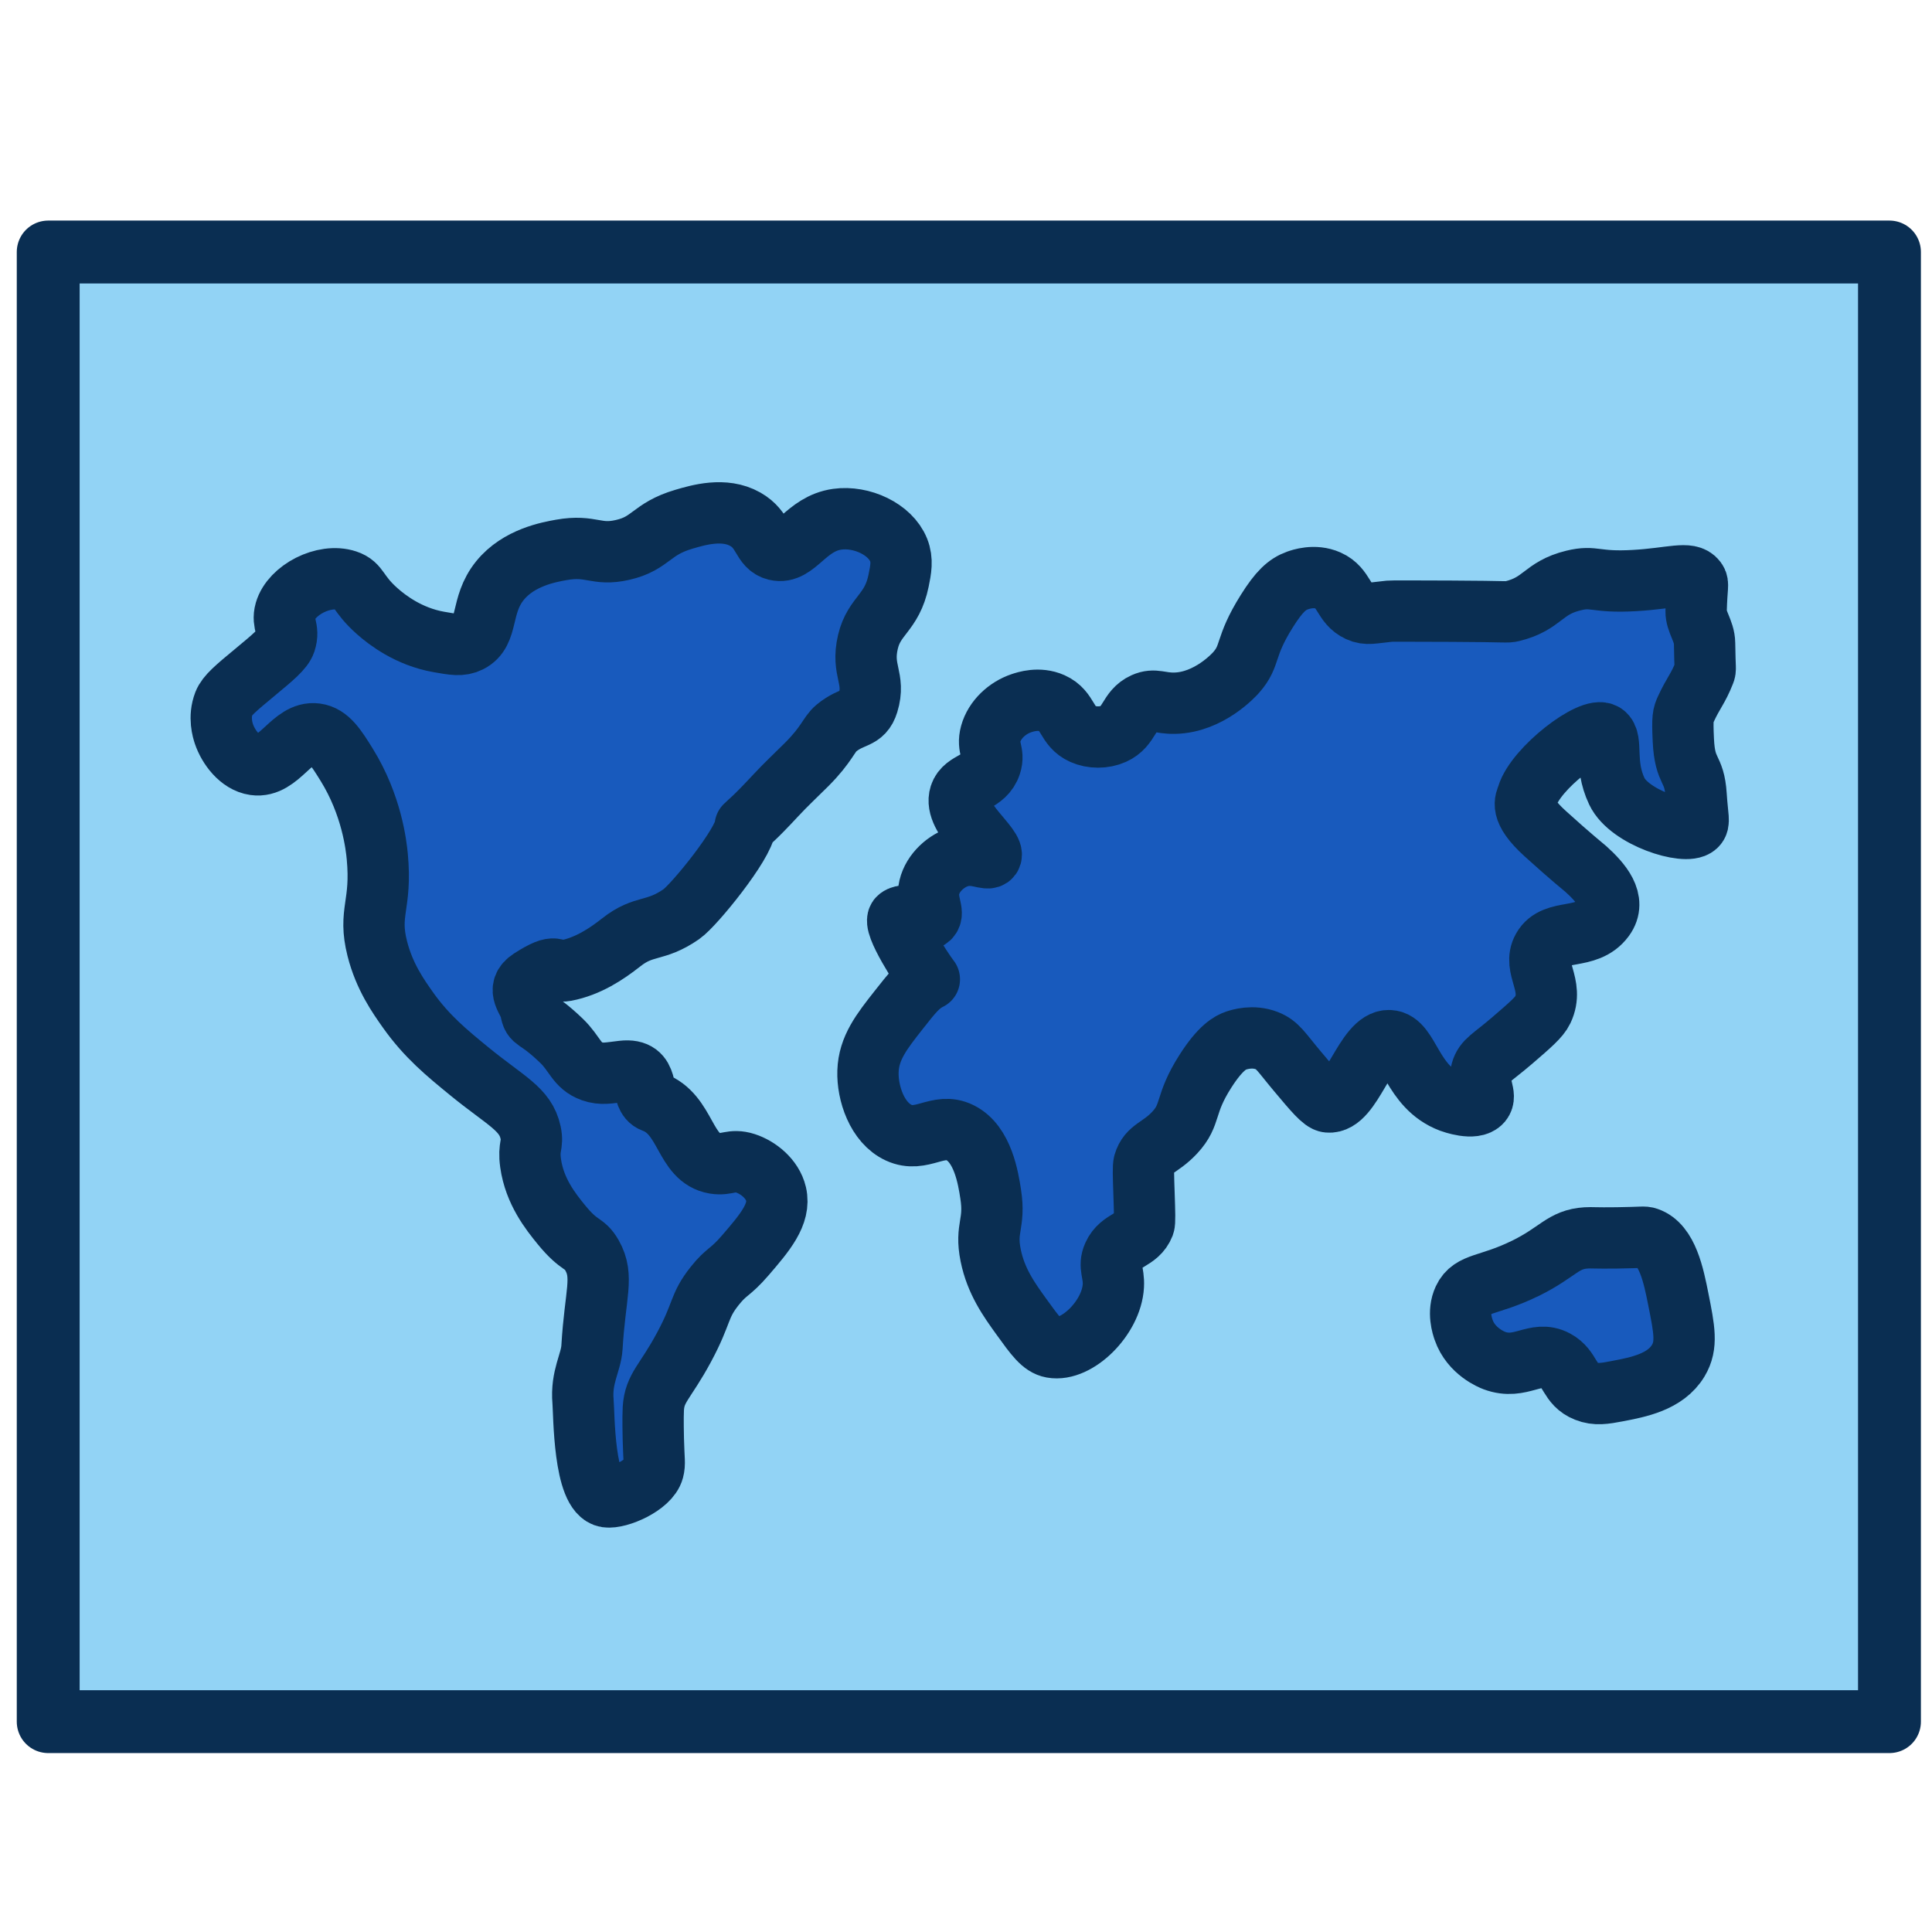
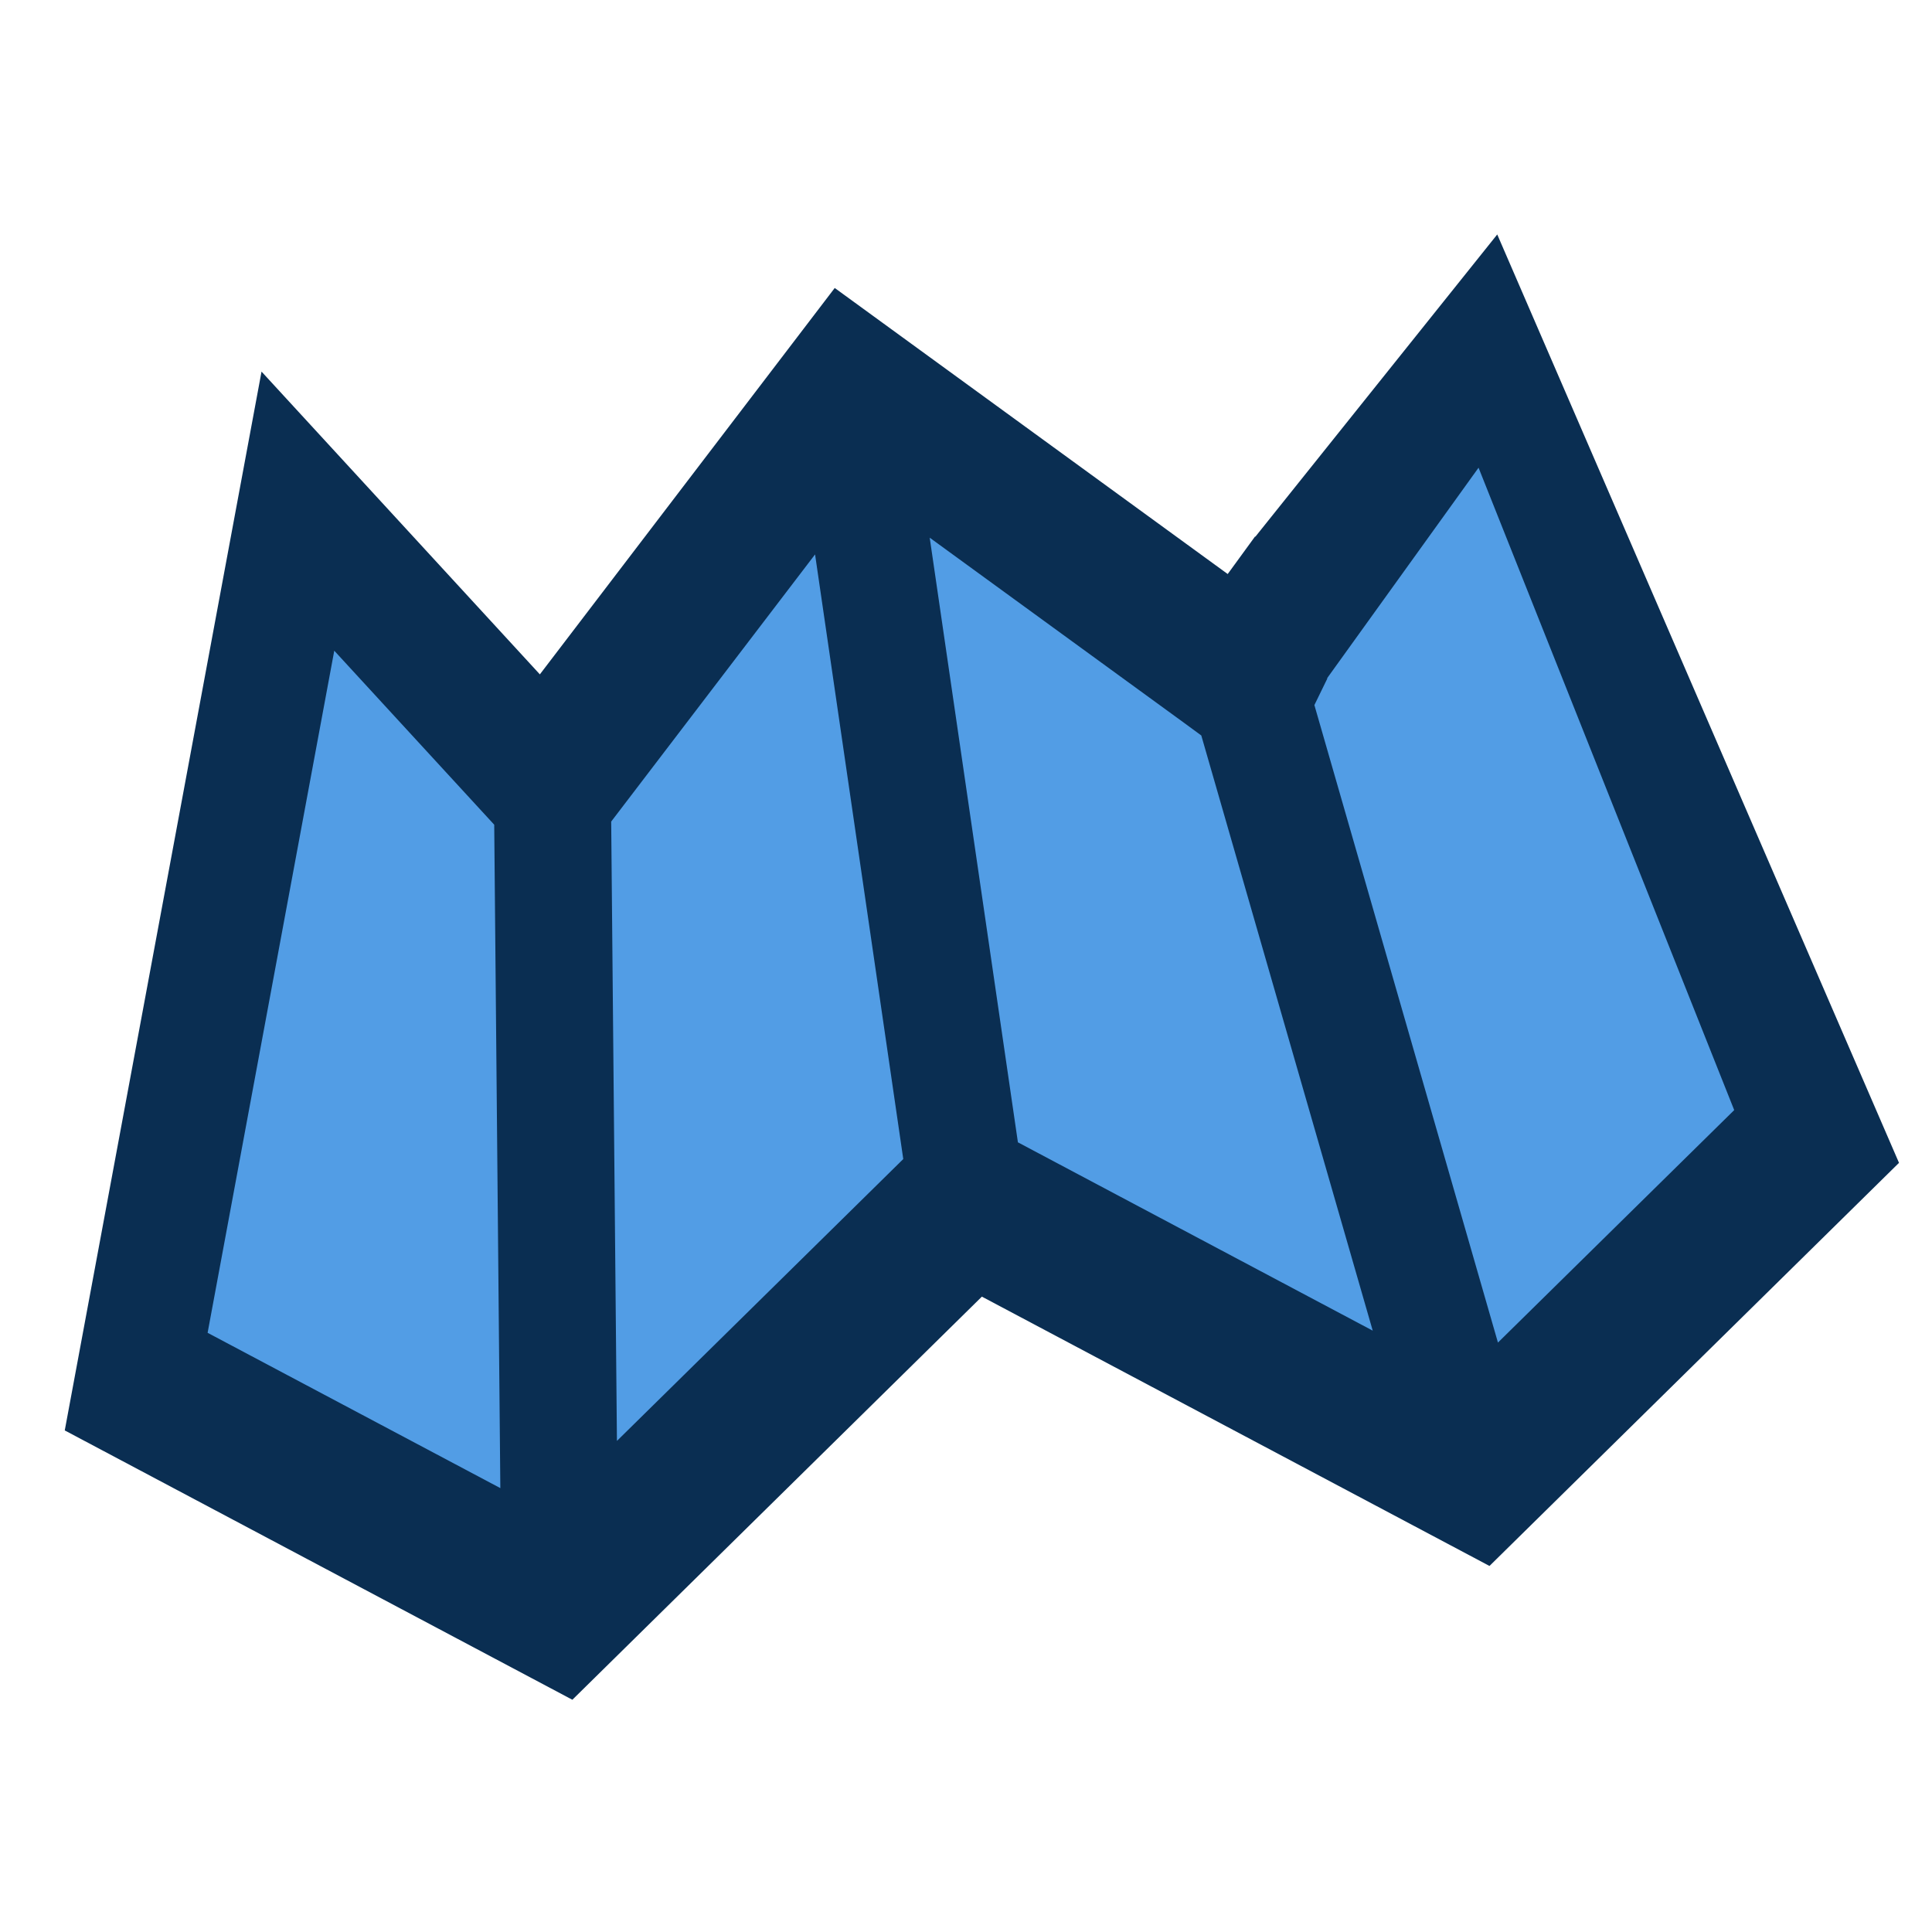
- <svg xmlns="http://www.w3.org/2000/svg" id="emoji" viewBox="0 0 72 72" version="1.1">
-   <defs id="defs6" />
-   <g id="color" style="stroke:#0a2e52;stroke-opacity:1" transform="matrix(1.106751,0,0,1.106751,-3.737209,-2.603287)">
-     <rect x="5" y="10.838" width="62" height="49.486" fill="#92d3f5" stroke="none" stroke-linecap="round" stroke-linejoin="round" stroke-miterlimit="10" stroke-width="2.117" id="rect1" style="stroke:#0a2e52;stroke-opacity:1" />
-     <path fill="#B1CC33" stroke="none" stroke-linecap="round" stroke-linejoin="round" stroke-miterlimit="10" stroke-width="2.065" d="m 28.474,30.163 c -0.043,0.602 -1.722,2.67 -2.151,2.969 -0.897,0.623 -1.247,0.337 -2.028,0.952 -0.495,0.39 -1.114,0.806 -1.872,0.952 -0.42,0.081 -0.234,-0.316 -1.178,0.29 -0.526,0.338 -0.059,0.701 0,1.033 0.079,0.446 0.139,0.177 1.033,1.033 0.467,0.447 0.509,0.845 1.033,1.033 0.328,0.117 0.566,0.053 1.033,0 0.979,-0.111 0.544,0.854 1.033,1.033 1.125,0.412 1.029,1.892 2.065,2.065 0.419,0.07 0.569,-0.149 1.033,0 0.425,0.137 0.912,0.517 1.033,1.033 0.159,0.679 -0.384,1.311 -1.033,2.065 -0.525,0.61 -0.622,0.516 -1.033,1.033 -0.549,0.69 -0.402,0.892 -1.033,2.065 -0.639,1.188 -0.99,1.354 -1.033,2.065 -0.018,0.297 -8.26e-4,1.001 0,1.033 0.018,0.718 0.058,0.812 0,1.033 -0.135,0.513 -1.177,0.963 -1.571,0.904 -0.774,-0.116 -0.76,-2.791 -0.796,-3.206 -0.073,-0.837 0.27,-1.304 0.301,-1.829 0.107,-1.814 0.41,-2.377 0,-3.098 -0.262,-0.46 -0.4,-0.257 -1.033,-1.033 -0.357,-0.438 -0.899,-1.117 -1.033,-2.065 -0.084,-0.597 0.092,-0.601 0,-1.033 -0.171,-0.801 -0.835,-1.059 -2.065,-2.065 -0.759,-0.621 -1.432,-1.171 -2.065,-2.065 -0.329,-0.465 -0.794,-1.122 -1.033,-2.065 -0.314,-1.242 0.154,-1.444 0,-3.098 -0.035,-0.372 -0.185,-1.731 -1.033,-3.098 -0.36,-0.58 -0.613,-0.977 -1.033,-1.033 -0.8,-0.107 -1.229,1.152 -2.065,1.033 -0.5,-0.071 -0.886,-0.597 -1.033,-1.033 -0.039,-0.116 -0.182,-0.561 0,-1.033 0.101,-0.261 0.412,-0.518 1.033,-1.033 0.634,-0.525 0.952,-0.792 1.033,-1.033 0.151,-0.453 -0.121,-0.614 0,-1.033 0.207,-0.716 1.306,-1.284 2.065,-1.033 0.436,0.144 0.342,0.421 1.033,1.033 0.335,0.297 1.06,0.854 2.065,1.033 0.508,0.09 0.762,0.136 1.033,0 0.668,-0.334 0.349,-1.219 1.033,-2.065 0.629,-0.778 1.652,-0.959 2.065,-1.033 1.022,-0.181 1.162,0.207 2.065,0 0.971,-0.223 0.943,-0.702 2.065,-1.033 0.492,-0.145 1.358,-0.4 2.065,0 0.637,0.36 0.553,0.917 1.033,1.033 0.67,0.162 0.999,-0.883 2.065,-1.033 0.815,-0.114 1.783,0.332 2.065,1.033 0.14,0.348 0.074,0.668 0,1.033 -0.225,1.1 -0.822,1.167 -1.033,2.065 -0.23,0.977 0.262,1.213 0,2.065 -0.172,0.559 -0.516,0.387 -1.065,0.839 -0.251,0.207 -0.312,0.538 -1,1.226 -0.344,0.344 -0.702,0.676 -1.033,1.033 -0.755,0.813 -0.875,0.875 -1.033,1.033" id="path1" style="fill:#185abd;fill-opacity:1;stroke:#0a2e52;stroke-opacity:1" />
-     <path fill="#B1CC33" stroke="none" stroke-linecap="round" stroke-linejoin="round" stroke-miterlimit="10" stroke-width="2.065" d="m 34.67,35.326 c -0.24,-0.306 -1.268,-1.886 -1.033,-2.065 0.291,-0.222 0.806,0.214 1.033,0 0.188,-0.178 -0.12,-0.521 0,-1.033 0.116,-0.494 0.575,-0.906 1.033,-1.033 0.545,-0.151 0.926,0.149 1.033,0 0.205,-0.288 -1.278,-1.303 -1.033,-2.065 0.152,-0.473 0.83,-0.415 1.033,-1.033 0.136,-0.415 -0.131,-0.558 0,-1.033 0.133,-0.48 0.555,-0.872 1.033,-1.033 0.136,-0.046 0.59,-0.198 1.033,0 0.56,0.251 0.472,0.782 1.033,1.033 0.315,0.141 0.718,0.141 1.033,0 0.559,-0.25 0.499,-0.792 1.033,-1.033 0.354,-0.159 0.53,0.011 1.033,0 1.154,-0.025 2.003,-0.962 2.065,-1.033 0.52,-0.59 0.256,-0.826 1.033,-2.065 0.415,-0.662 0.686,-0.909 1.033,-1.033 0.098,-0.035 0.574,-0.205 1.033,0 0.557,0.249 0.501,0.789 1.033,1.033 0.276,0.126 0.455,0.057 1.033,0 0.074,-0.007 0.737,-0.005 2.065,0 1.968,0.007 1.88,0.045 2.065,0 1.044,-0.255 1.024,-0.778 2.065,-1.033 0.72,-0.176 0.705,0.08 2.065,0 1.237,-0.072 1.833,-0.318 2.065,0 0.089,0.121 0.022,0.184 0,1.033 -0.009,0.346 0.28,0.671 0.285,1.076 0.012,0.921 0.045,0.863 -0.005,0.99 -0.214,0.547 -0.373,0.68 -0.624,1.226 -0.093,0.204 -0.123,0.283 -0.086,1.054 0.055,1.133 0.367,0.875 0.43,1.85 0.049,0.762 0.129,0.916 0,1.033 -0.347,0.315 -2.244,-0.272 -2.668,-1.162 -0.445,-0.935 -0.126,-1.728 -0.43,-1.936 -0.418,-0.287 -2.306,1.163 -2.582,2.082 -0.055,0.182 -0.293,0.467 0.597,1.275 0.9,0.816 1.289,1.12 1.372,1.194 0.5,0.452 1.041,1.062 0.613,1.646 -0.575,0.785 -1.668,0.326 -2.065,1.033 -0.356,0.633 0.398,1.223 0,2.065 -0.115,0.243 -0.421,0.506 -1.033,1.033 -0.681,0.586 -0.934,0.672 -1.033,1.033 -0.132,0.483 0.191,0.809 0,1.033 -0.245,0.288 -0.998,0.013 -1.033,0 -1.332,-0.499 -1.386,-2.035 -2.065,-2.065 -0.815,-0.037 -1.262,2.146 -2.065,2.065 -0.181,-0.018 -0.465,-0.356 -1.033,-1.033 -0.547,-0.651 -0.663,-0.89 -1.033,-1.033 -0.473,-0.183 -0.92,-0.038 -1.033,0 -0.186,0.063 -0.52,0.229 -1.033,1.033 -0.73,1.144 -0.453,1.441 -1.033,2.065 -0.492,0.529 -0.886,0.526 -1.033,1.033 -0.031,0.108 -0.021,0.416 0,1.033 0.021,0.634 0.031,0.953 0,1.033 -0.215,0.549 -0.787,0.486 -1.033,1.033 -0.169,0.375 0.027,0.569 0,1.033 -0.062,1.068 -1.229,2.218 -2.065,2.065 -0.333,-0.061 -0.566,-0.385 -1.033,-1.033 -0.413,-0.573 -0.856,-1.188 -1.033,-2.065 -0.191,-0.945 0.159,-1.043 0,-2.065 -0.08,-0.518 -0.261,-1.685 -1.033,-2.065 -0.74,-0.365 -1.286,0.359 -2.065,0 -0.725,-0.334 -1.057,-1.332 -1.033,-2.065 0.026,-0.784 0.458,-1.335 1.033,-2.065 0.45,-0.572 0.675,-0.859 1.033,-1.033" id="path2" style="fill:#185abd;fill-opacity:1;stroke:#0a2e52;stroke-opacity:1" />
-     <g id="line" style="fill:#185abd;fill-opacity:1;stroke:#0a2e52;stroke-opacity:1" transform="translate(65.51365,-25.53396)">
-       <path fill="none" stroke="#000000" stroke-linecap="round" stroke-linejoin="round" stroke-miterlimit="10" stroke-width="2" d="m 28.5,30.5 c -0.042,0.583 -1.667,2.586 -2.083,2.875 -0.868,0.603 -1.207,0.327 -1.964,0.922 -0.479,0.377 -1.079,0.781 -1.812,0.922 C 22.234,35.297 22.414,34.913 21.5,35.5 c -0.509,0.327 -0.057,0.679 0,1 0.077,0.432 0.134,0.172 1,1 0.452,0.433 0.492,0.818 1,1 0.317,0.114 0.548,0.051 1,0 0.948,-0.108 0.526,0.827 1,1 1.089,0.399 0.997,1.832 2,2 0.405,0.068 0.551,-0.144 1,0 0.411,0.132 0.883,0.501 1,1 0.154,0.657 -0.372,1.269 -1,2 -0.508,0.591 -0.602,0.5 -1,1 -0.531,0.668 -0.389,0.864 -1,2 -0.618,1.15 -0.958,1.311 -1,2 -0.017,0.288 -8e-4,0.969 0,1 0.018,0.695 0.056,0.787 0,1 -0.131,0.497 -1.14,0.932 -1.521,0.875 C 23.23,52.262 23.243,49.672 23.208,49.271 23.138,48.461 23.47,48.008 23.5,47.5 c 0.104,-1.757 0.397,-2.302 0,-3 -0.253,-0.446 -0.387,-0.249 -1,-1 -0.346,-0.424 -0.87,-1.082 -1,-2 -0.082,-0.579 0.089,-0.582 0,-1 -0.165,-0.775 -0.808,-1.026 -2,-2 -0.735,-0.601 -1.387,-1.134 -2,-2 -0.319,-0.45 -0.769,-1.087 -1,-2 -0.304,-1.202 0.149,-1.399 0,-3 -0.034,-0.361 -0.179,-1.676 -1,-3 -0.348,-0.562 -0.594,-0.946 -1,-1 -0.774,-0.103 -1.19,1.115 -2,1 -0.484,-0.069 -0.858,-0.579 -1,-1 -0.038,-0.113 -0.176,-0.544 0,-1 0.098,-0.253 0.399,-0.502 1,-1 0.614,-0.508 0.922,-0.767 1,-1 0.146,-0.439 -0.117,-0.595 0,-1 0.201,-0.693 1.265,-1.244 2,-1 0.422,0.14 0.331,0.408 1,1 0.325,0.287 1.026,0.827 2,1 0.492,0.088 0.738,0.131 1,0 0.647,-0.324 0.338,-1.181 1,-2 0.609,-0.753 1.599,-0.929 2,-1 0.99,-0.175 1.125,0.201 2,0 0.94,-0.216 0.913,-0.68 2,-1 0.476,-0.14 1.315,-0.388 2,0 0.617,0.349 0.535,0.888 1,1 0.649,0.157 0.967,-0.855 2,-1 0.789,-0.111 1.727,0.321 2,1 0.136,0.337 0.072,0.647 0,1 -0.218,1.065 -0.795,1.13 -1,2 -0.222,0.946 0.254,1.175 0,2 -0.167,0.542 -0.5,0.375 -1.031,0.812 -0.243,0.2 -0.302,0.521 -0.969,1.188 -0.333,0.333 -0.679,0.654 -1,1 -0.731,0.788 -0.847,0.847 -1,1" id="path4" style="fill:#185abd;fill-opacity:1;stroke:#0a2e52;stroke-opacity:1" />
-       <path fill="none" stroke="#000000" stroke-linecap="round" stroke-linejoin="round" stroke-miterlimit="10" stroke-width="2" d="m 34.5,35.5 c -0.233,-0.296 -1.228,-1.826 -1,-2 0.282,-0.215 0.781,0.208 1,0 0.182,-0.172 -0.117,-0.504 0,-1 0.112,-0.478 0.556,-0.877 1,-1 0.528,-0.146 0.897,0.145 1,0 0.198,-0.279 -1.238,-1.262 -1,-2 0.147,-0.458 0.803,-0.402 1,-1 0.132,-0.402 -0.127,-0.54 0,-1 0.129,-0.465 0.537,-0.845 1,-1 0.132,-0.044 0.572,-0.192 1,0 0.542,0.243 0.458,0.757 1,1 0.305,0.137 0.695,0.137 1,0 0.541,-0.242 0.483,-0.767 1,-1 0.343,-0.154 0.513,0.011 1,0 1.117,-0.024 1.939,-0.931 2,-1 0.503,-0.571 0.248,-0.799 1,-2 0.401,-0.641 0.665,-0.88 1,-1 0.095,-0.034 0.556,-0.199 1,0 0.539,0.241 0.485,0.764 1,1 0.267,0.122 0.44,0.055 1,0 0.071,-0.007 0.714,-0.005 2,0 1.905,0.007 1.82,0.044 2,0 1.011,-0.247 0.991,-0.753 2,-1 0.698,-0.171 0.683,0.077 2,0 1.198,-0.07 1.775,-0.308 2,0 0.086,0.117 0.021,0.178 0,1 -0.009,0.335 0.271,0.65 0.276,1.042 0.011,0.892 0.043,0.835 -0.005,0.958 -0.207,0.529 -0.362,0.659 -0.604,1.188 -0.09,0.197 -0.119,0.274 -0.083,1.021 0.053,1.097 0.356,0.848 0.417,1.792 0.048,0.738 0.125,0.886 0,1 -0.336,0.305 -2.173,-0.264 -2.583,-1.125 -0.431,-0.905 -0.122,-1.673 -0.417,-1.875 -0.405,-0.278 -2.233,1.126 -2.5,2.016 -0.053,0.176 -0.284,0.453 0.578,1.234 0.872,0.79 1.248,1.084 1.328,1.156 0.484,0.438 1.008,1.028 0.594,1.594 -0.557,0.76 -1.616,0.316 -2,1 -0.345,0.613 0.386,1.185 0,2 -0.111,0.235 -0.407,0.49 -1,1 -0.659,0.568 -0.905,0.651 -1,1 -0.128,0.467 0.185,0.783 0,1 -0.237,0.279 -0.967,0.013 -1,0 -1.29,-0.484 -1.342,-1.97 -2,-2 -0.789,-0.036 -1.222,2.078 -2,2 -0.175,-0.018 -0.45,-0.345 -1,-1 -0.529,-0.63 -0.642,-0.862 -1,-1 -0.458,-0.177 -0.891,-0.037 -1,0 -0.18,0.061 -0.503,0.222 -1,1 -0.707,1.108 -0.438,1.395 -1,2 -0.476,0.513 -0.858,0.509 -1,1 -0.03,0.104 -0.02,0.403 0,1 0.021,0.614 0.03,0.922 0,1 -0.208,0.531 -0.762,0.471 -1,1 -0.164,0.363 0.026,0.551 0,1 -0.06,1.034 -1.19,2.148 -2,2 -0.322,-0.059 -0.548,-0.373 -1,-1 -0.4,-0.555 -0.829,-1.15 -1,-2 -0.185,-0.915 0.153,-1.01 0,-2 -0.078,-0.502 -0.253,-1.632 -1,-2 -0.717,-0.353 -1.245,0.348 -2,0 -0.703,-0.324 -1.023,-1.289 -1,-2 0.025,-0.759 0.444,-1.293 1,-2 0.436,-0.554 0.653,-0.832 1,-1" id="path5" style="fill:#185abd;fill-opacity:1;stroke:#0a2e52;stroke-opacity:1" />
-       <path fill="none" stroke="#000000" stroke-linecap="round" stroke-linejoin="round" stroke-miterlimit="10" stroke-width="2.065" d="m -10.788,70.6 c -1.219,0.598 -1.801,0.468 -2.065,1.033 -0.205,0.438 -0.041,0.915 0,1.033 0.251,0.727 0.955,1.004 1.033,1.033 0.892,0.334 1.383,-0.366 2.065,0 0.521,0.279 0.44,0.797 1.033,1.033 0.327,0.13 0.616,0.079 1.033,0 0.715,-0.136 1.634,-0.31 2.065,-1.033 0.309,-0.518 0.204,-1.043 0,-2.065 -0.158,-0.793 -0.367,-1.836 -1.033,-2.065 -0.13,-0.045 -0.142,-0.012 -1.033,0 -0.755,0.01 -0.833,-0.012 -1.033,0 -0.79,0.048 -0.934,0.477 -2.065,1.033 z" id="path6" style="fill:#185abd;fill-opacity:1;stroke:#0a2e52;stroke-opacity:1" />
-     </g>
+ <svg xmlns="http://www.w3.org/2000/svg" version="1.1" id="Capa_1" x="0px" y="0px" width="512px" height="512px" viewBox="0 0 512 512" style="enable-background:new 0 0 512 512;" xml:space="preserve">
+   <defs id="defs16" />
+   <link type="text/css" rel="stylesheet" id="dark-mode-custom-link" />
+   <link type="text/css" rel="stylesheet" id="dark-mode-general-link" />
+   <style lang="en" type="text/css" id="dark-mode-custom-style" />
+   <style lang="en" type="text/css" id="dark-mode-native-style" />
+   <style lang="en" type="text/css" id="dark-mode-native-sheet" />
+   <g id="g1">
+     <path style="fill:#529de5;fill-opacity:1;stroke:none;stroke-width:1.162px;stroke-linecap:butt;stroke-linejoin:miter;stroke-opacity:1" d="M 79.402,162.533 41.719,358.605 142.958,418.05 258.193,323.29 395.401,380.854 473.464,296.602 394.75,98.307 333.025,170.922 227.935,115.236 145.63,201.274 Z" id="path16" />
+     <path d="m 391.831,123.946 67.752,170.241 -62.612,61.608 -48.644,-168.944 3.102,-6.362 0.327,-0.67 -19.139,-37.663 -7.263,9.967 L 221.213,76.318 143.069,178.715 69.309,98.478 17.162,379.078 151.684,450.451 260.208,343.621 394.73,414.994 503.255,308.165 396.784,62.133 332.515,142.445 351.483,180.035 Z M 132.594,394.363 55.02,353.206 88.584,172.445 l 37.6,40.902 4.79,5.21 z m 106.782,-87.203 -75.882,74.697 -1.522,-164.133 3.358,-4.4 50.671,-66.398 z m 30.381,-4.432 -23.376,-160.235 67.529,49.155 4.445,3.262 45.432,157.728 z" id="path1" style="fill:#0a2e52;fill-opacity:1;stroke:none;stroke-width:1.162;stroke-opacity:1" />
  </g>
-   <g id="hair" transform="matrix(1.106751,0,0,1.106751,-3.737209,-2.603287)" />
-   <g id="skin" transform="matrix(1.106751,0,0,1.106751,-3.737209,-2.603287)" />
-   <g id="skin-shadow" transform="matrix(1.106751,0,0,1.106751,-3.737209,-2.603287)" />
+   <g id="g2">
+ </g>
+   <g id="g3">
+ </g>
+   <g id="g4">
+ </g>
+   <g id="g5">
+ </g>
+   <g id="g6">
+ </g>
+   <g id="g7">
+ </g>
+   <g id="g8">
+ </g>
+   <g id="g9">
+ </g>
+   <g id="g10">
+ </g>
+   <g id="g11">
+ </g>
+   <g id="g12">
+ </g>
+   <g id="g13">
+ </g>
+   <g id="g14">
+ </g>
+   <g id="g15">
+ </g>
+   <g id="g16">
+ </g>
</svg>
